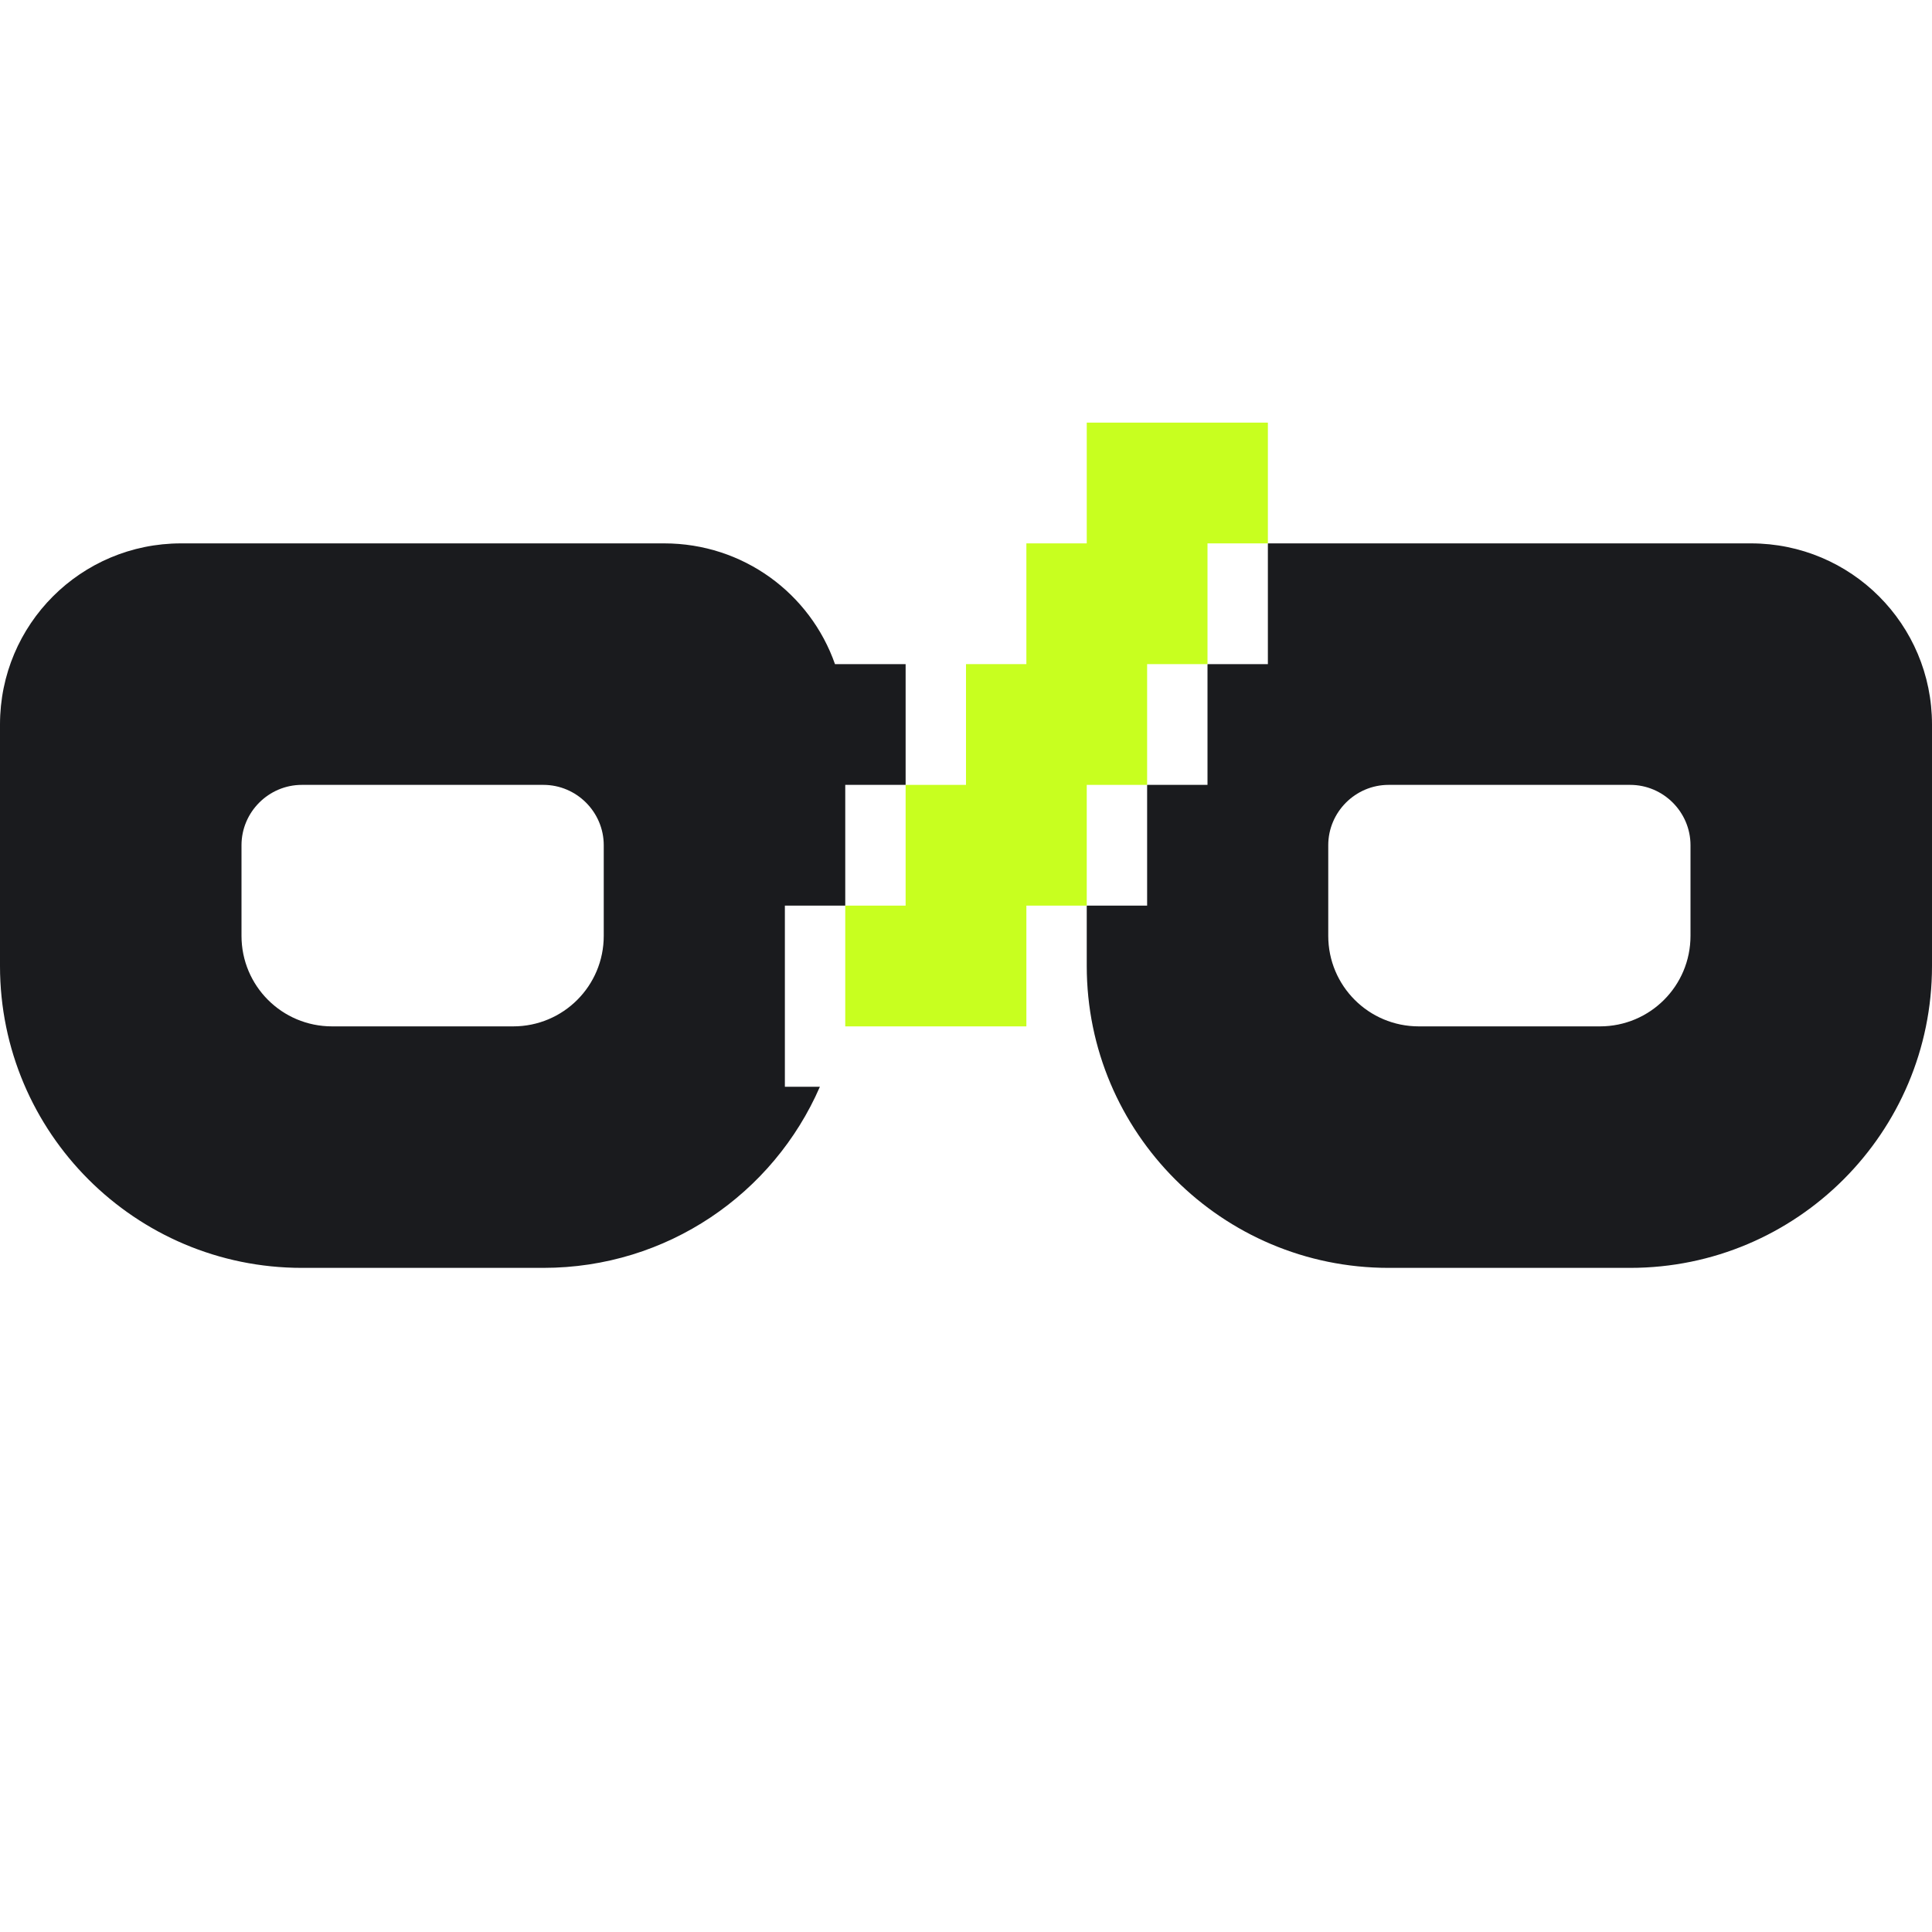
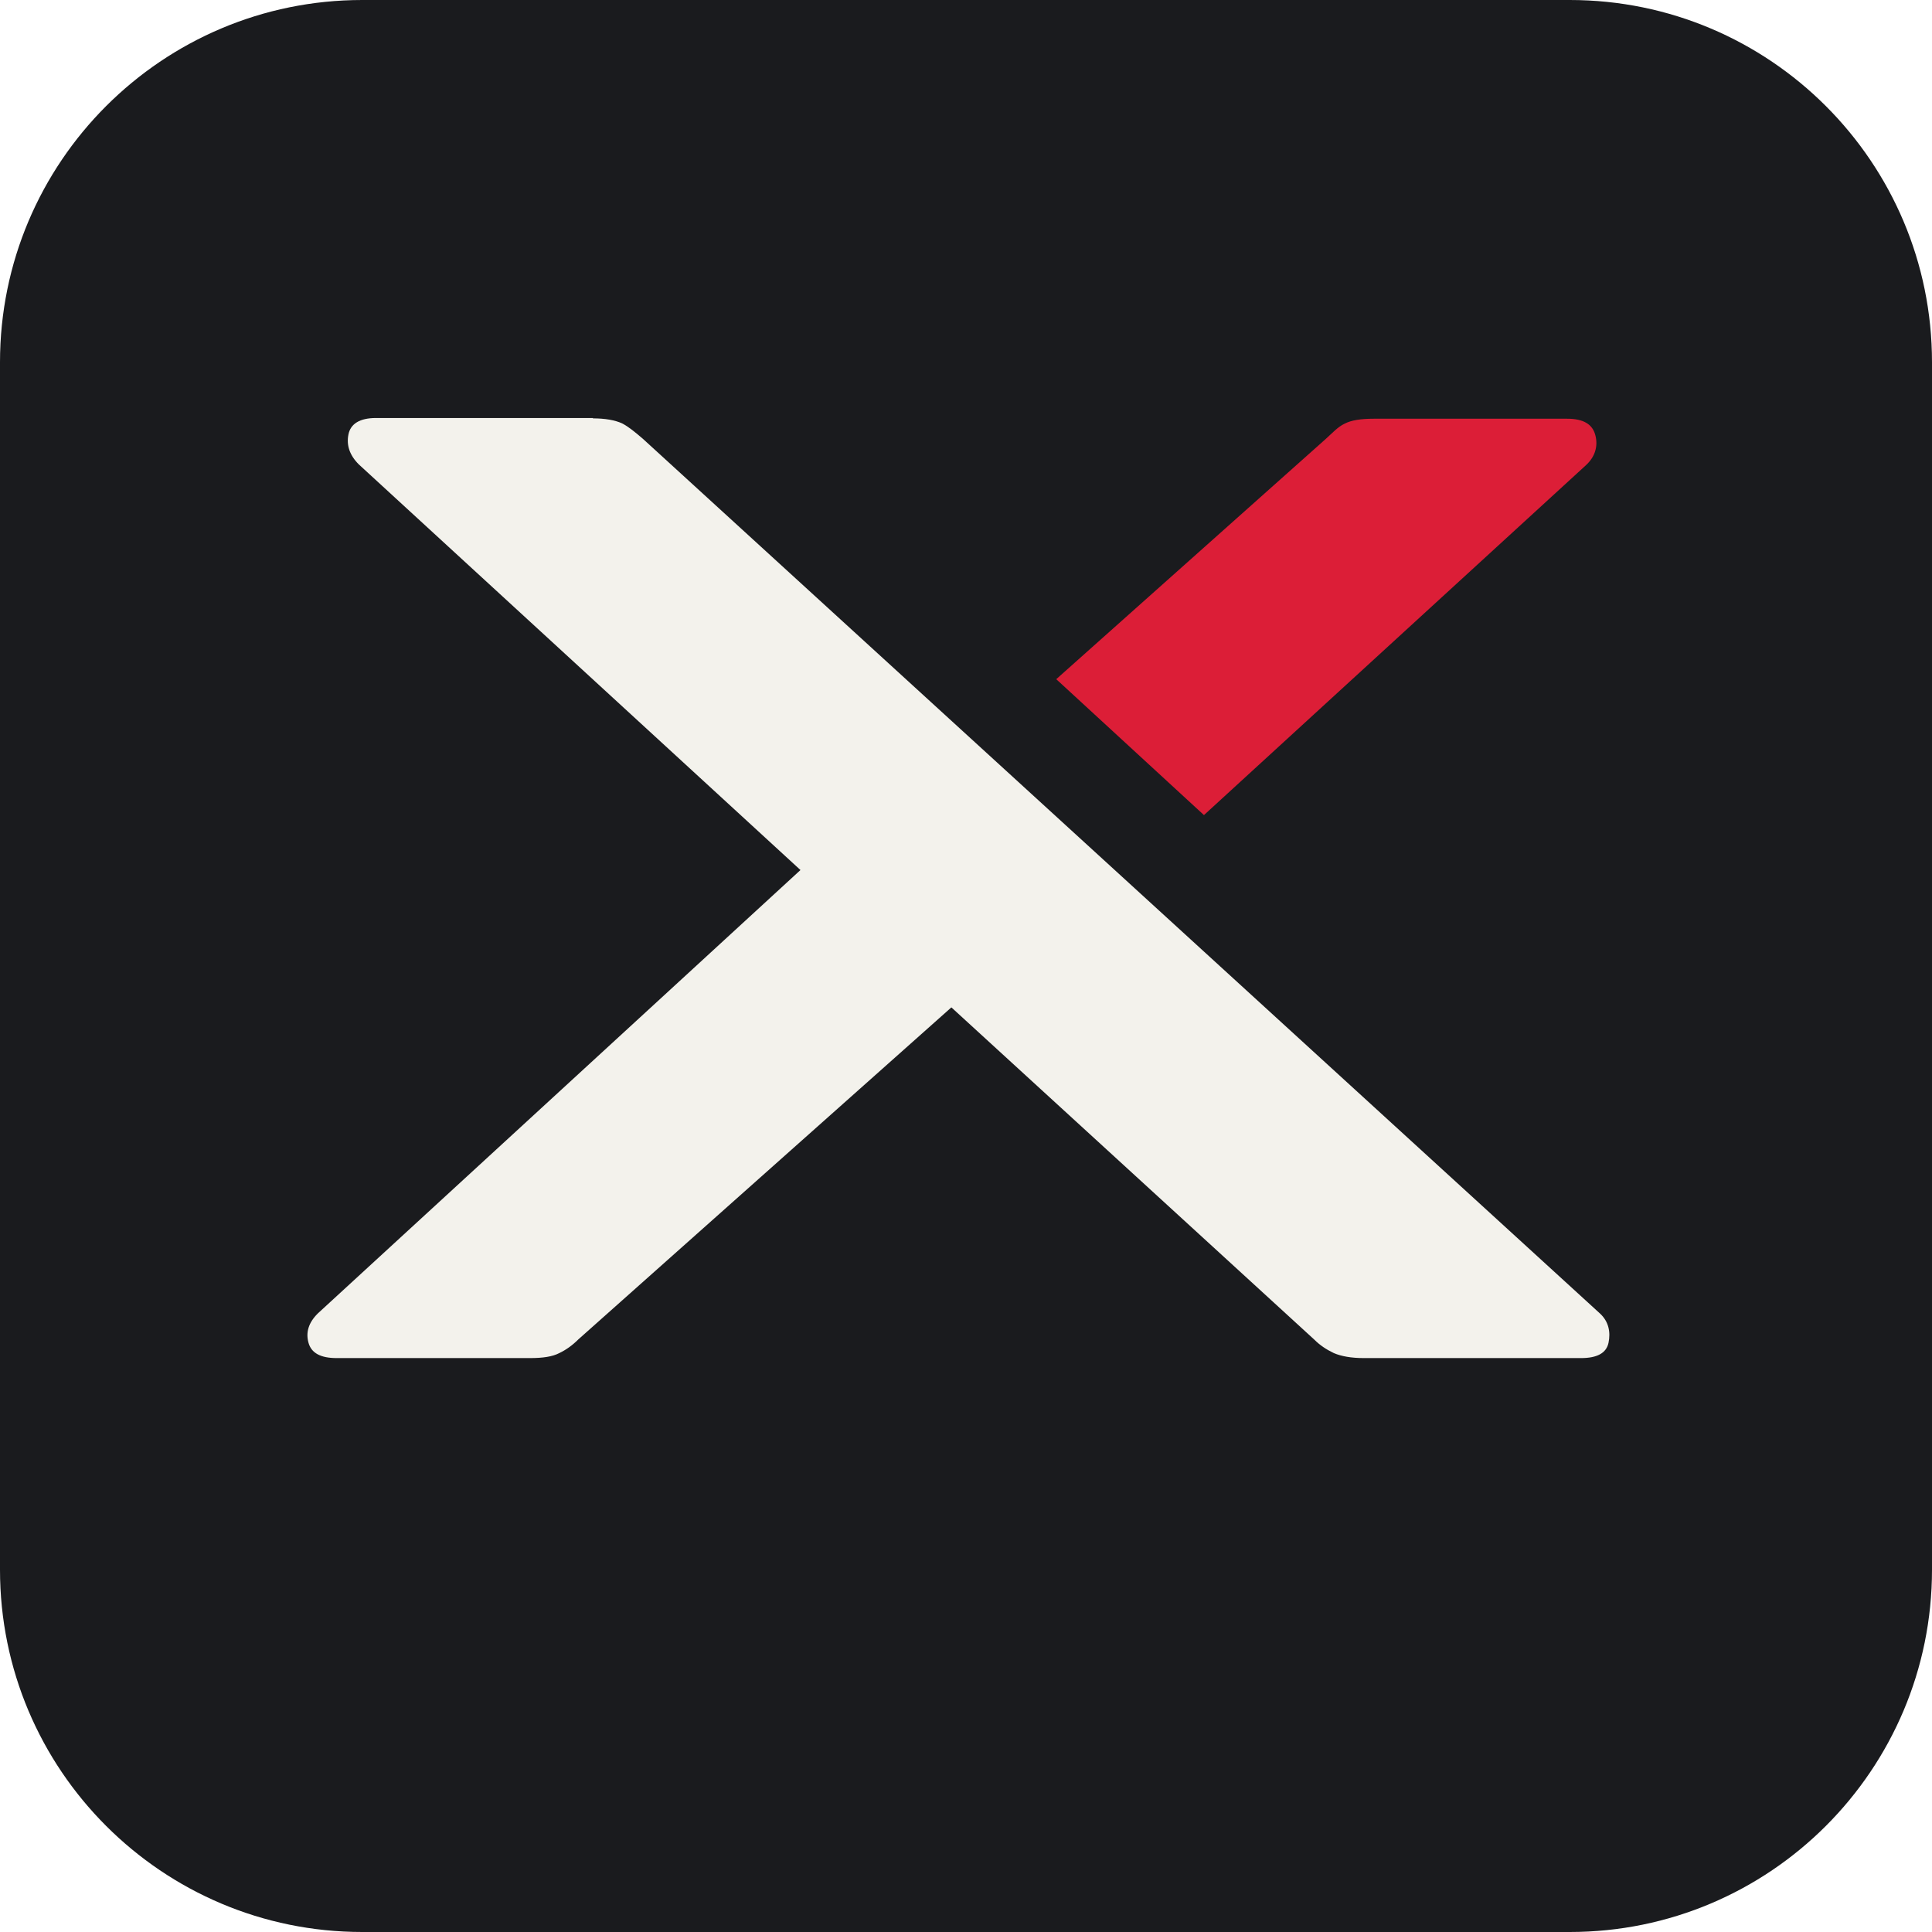
- <svg xmlns="http://www.w3.org/2000/svg" viewBox="0 0 32 32" width="32" height="32">
-   <style>#frames{fill:#1A1B1E}@media (prefers-color-scheme:dark){#frames{fill:#F3F2EC}}</style>
-   <path id="frames" d="M3 9H11C12.31 9 13.42 9.83 13.83 11H15V13H14V15H13V18H13.58C12.81 19.77 11.05 21 9 21H5C2.24 21 0 18.76 0 16V12C0 10.34 1.34 9 3 9ZM18 15H19V13H20V11H21V9H29C30.66 9 32 10.34 32 12V16C32 18.76 29.76 21 27 21H23C20.24 21 18 18.76 18 16V15ZM5 13C4.45 13 4 13.45 4 14V15.5C4 16.33 4.67 17 5.5 17H8.5C9.33 17 10 16.33 10 15.5V14C10 13.45 9.55 13 9 13ZM23 13C22.45 13 22 13.45 22 14V15.5C22 16.33 22.67 17 23.5 17H26.5C27.33 17 28 16.33 28 15.5V14C28 13.45 27.55 13 27 13Z" />
-   <path id="tape" fill="#C8FF1F" d="M18 7H21V9H20V11H19V13H18V15H17V17H14V15H15V13H16V11H17V9H18Z" />
+ <svg xmlns="http://www.w3.org/2000/svg" viewBox="0 0 64 64">
+   <rect width="64" height="64" rx="12" fill="#1A1B1E" />
+   <svg x="6" y="6" width="52" height="52" viewBox="147 3 44 44">
+     <path fill="#DC1E37" fill-rule="evenodd" d="m171.53,16.96l7.55-6.73c.19-.17.34-.34.53-.43.19-.1.46-.14.82-.14h5.42c.45,0,.71.15.79.46.08.3,0,.6-.26.84l-10.71,9.81-4.13-3.8Z" />
+     <path fill="#F3F2EC" fill-rule="evenodd" d="m158.54,9.65c.35,0,.62.05.82.14.19.1.37.25.58.43l26.83,24.52c.25.23.3.53.24.82-.06.29-.32.43-.77.43h-6.09c-.35,0-.63-.05-.84-.14-.21-.1-.39-.22-.55-.38l-10.17-9.31-10.46,9.31c-.16.16-.34.29-.53.38-.19.1-.46.14-.82.14h-5.42c-.45,0-.71-.14-.79-.43-.08-.29,0-.56.26-.82l13.53-12.43-12.38-11.37c-.26-.26-.35-.54-.29-.84.06-.3.32-.46.77-.46h6.09Z" />
+   </svg>
</svg>
